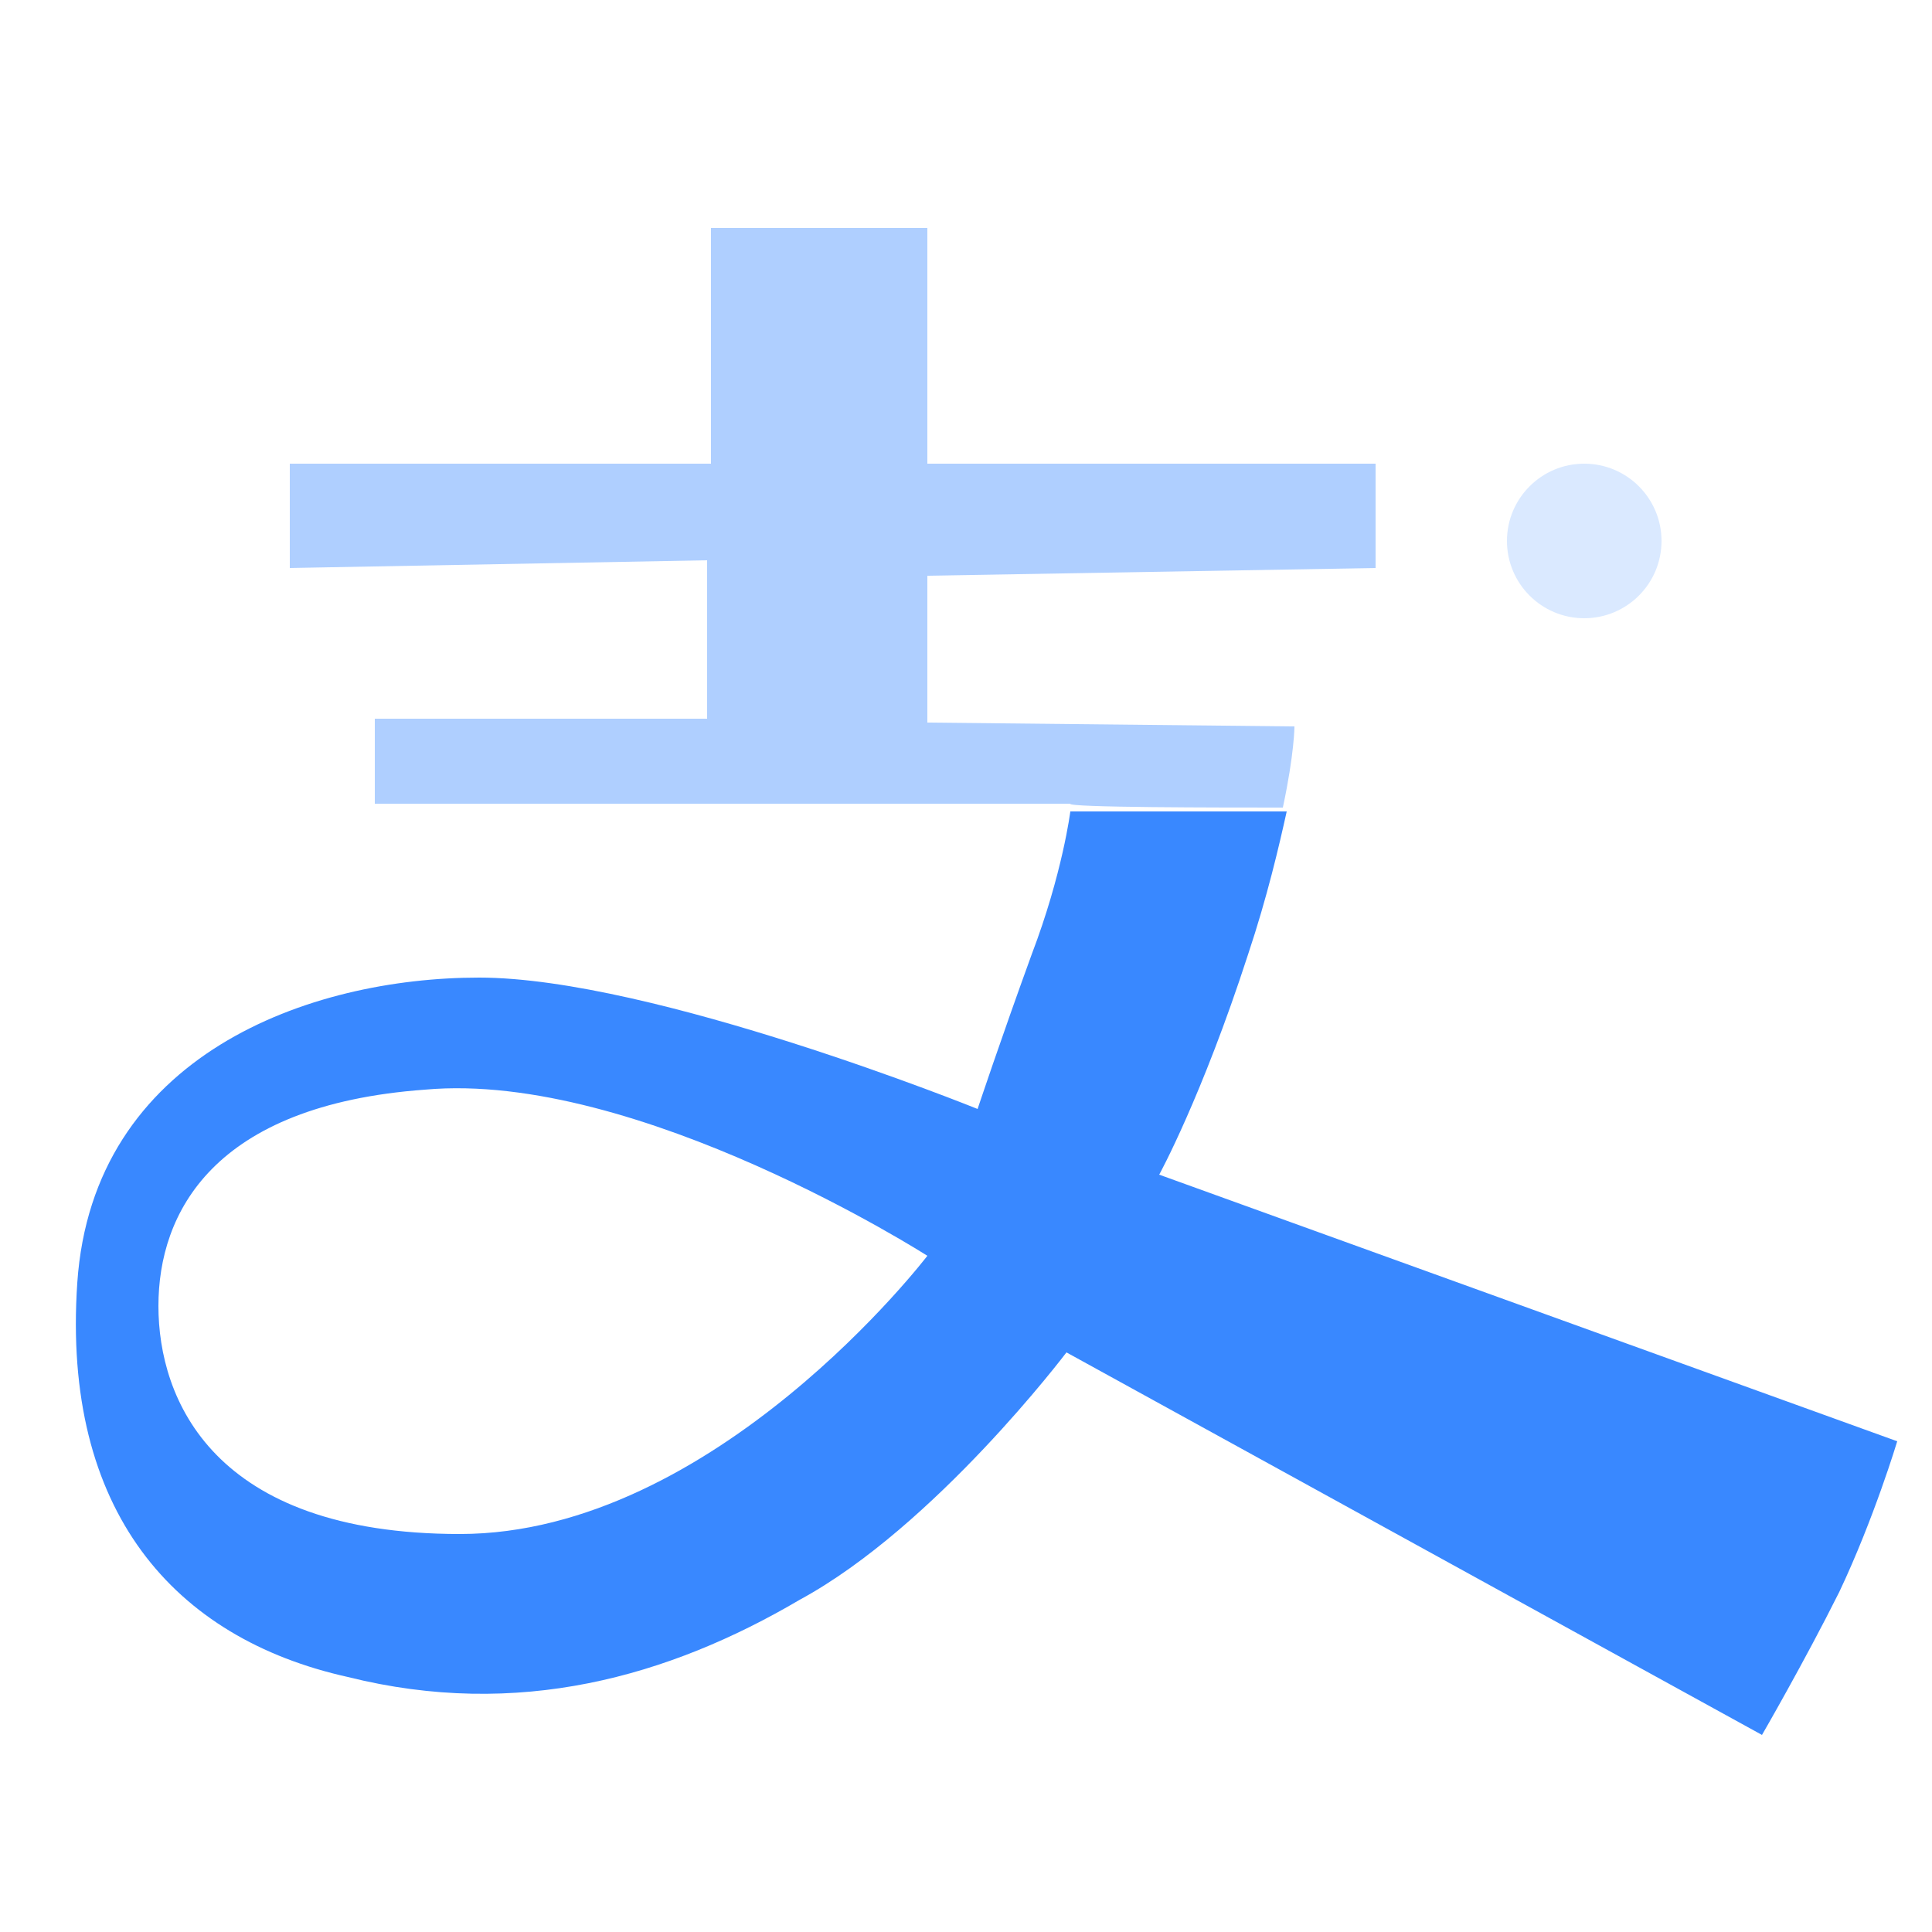
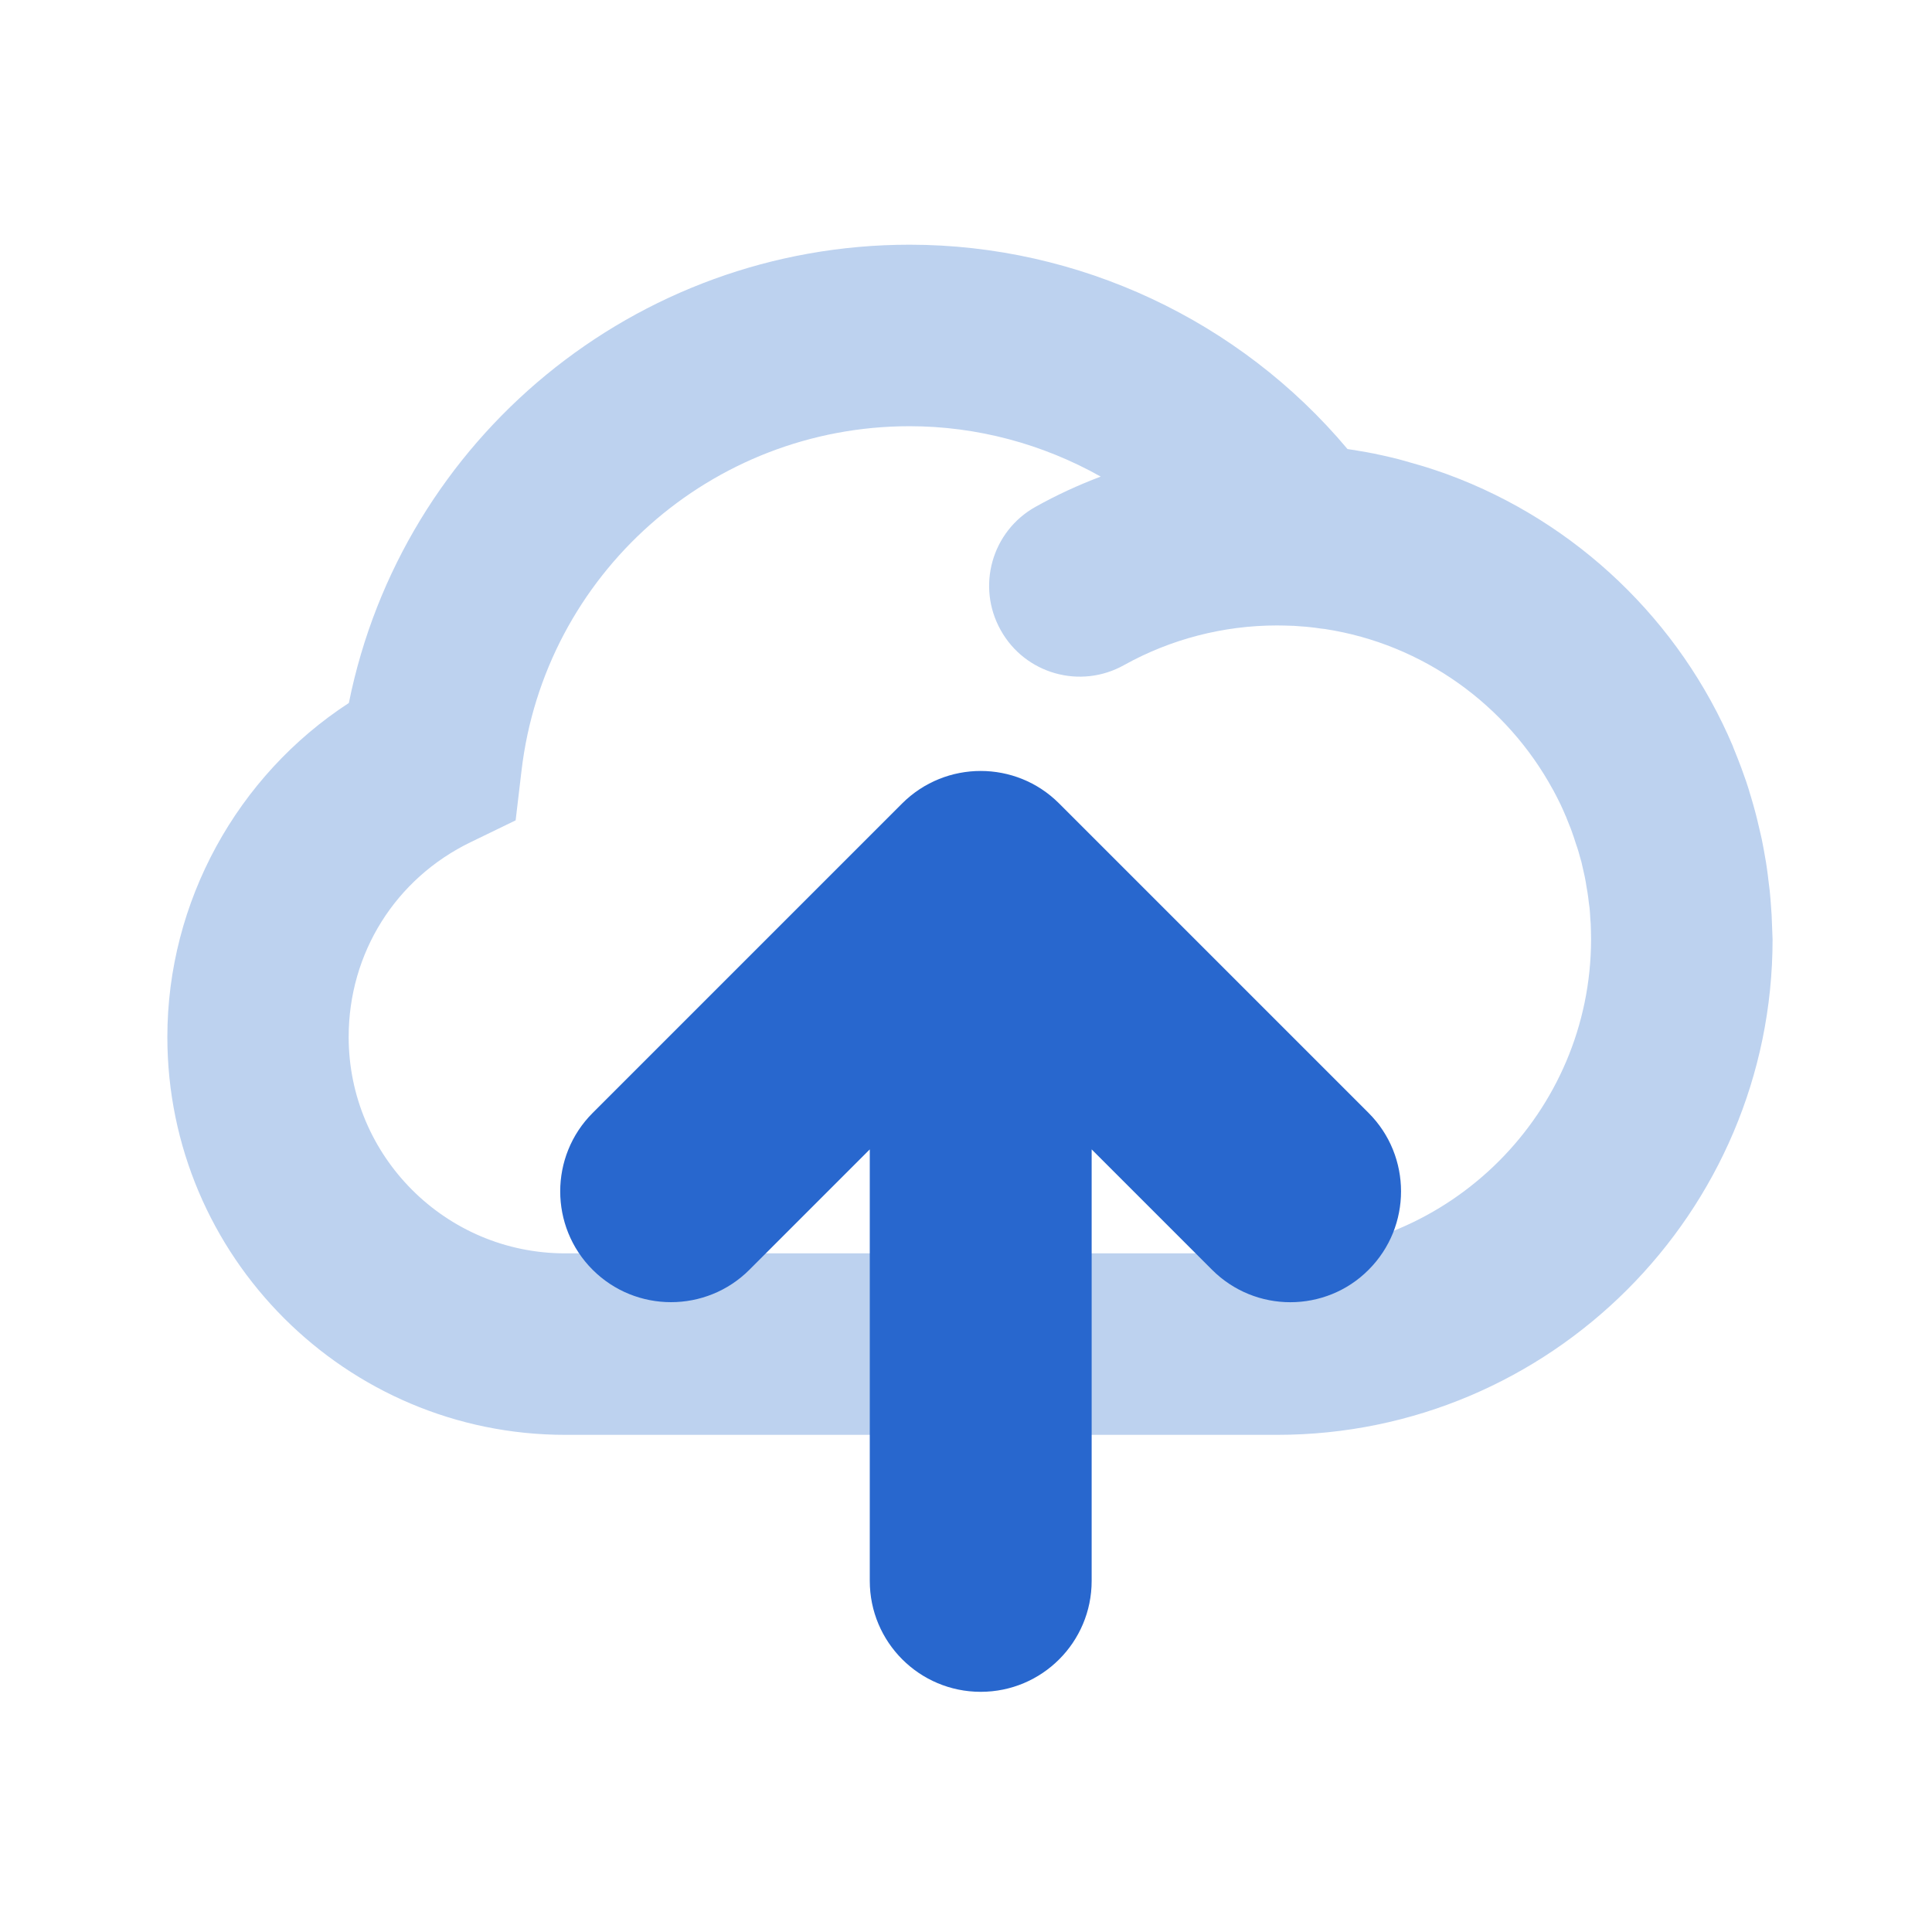
- <svg xmlns="http://www.w3.org/2000/svg" t="1700839074438" class="icon" viewBox="0 0 1024 1024" version="1.1" p-id="6638" width="25" height="25">
-   <path d="M839.68 286.72m-40.96 0a40.96 40.96 0 1 0 81.92 0 40.96 40.96 0 1 0-81.92 0Z" fill="#DAE9FF" p-id="6639" />
-   <path d="M614.4 622.592s22.528-40.96 47.104-116.736c10.24-30.72 16.384-57.344 20.48-75.776h-114.688s-4.096 32.768-20.48 75.776c-16.384 45.056-28.672 81.92-28.672 81.92s-172.032-69.632-264.192-69.632c-90.112 0-204.8 40.96-212.992 161.792-8.192 120.832 51.2 188.416 143.36 208.896 90.112 22.528 169.984 0 239.616-40.96 71.68-38.912 141.312-131.072 141.312-131.072l368.64 202.752s22.528-38.912 40.96-75.776c18.432-38.912 30.72-79.872 30.72-79.872L614.4 622.592z m-370.688 190.464c-131.072 0-159.744-71.68-159.744-120.832 0-49.152 28.672-106.496 141.312-114.688 112.64-10.24 266.24 88.064 266.24 88.064s-112.64 147.456-247.808 147.456z" fill="#3988FF" p-id="6640" />
-   <path d="M679.936 428.032c6.144-28.672 6.144-43.008 6.144-43.008l-194.56-2.048v-77.824l237.568-4.096V245.76H491.52V120.832h-114.688V245.76H153.6v55.296l221.184-4.096v83.968H198.656v45.056h368.64c-2.048 2.048 79.872 2.048 112.64 2.048z" fill="#AFCFFF" p-id="6641" />
+ <svg xmlns="http://www.w3.org/2000/svg" t="1701003694827" class="icon" viewBox="0 0 1024 1024" version="1.1" p-id="8393" width="25" height="25">
+   <path d="M939 485l-0.3-4.2c-0.2-2.9-0.4-5.7-0.7-8.6l-0.6-4.8c-0.3-2.6-0.6-5.2-1-7.8-0.2-1.6-0.5-3.3-0.8-4.9-0.4-2.6-0.9-5.1-1.4-7.7-0.3-1.6-0.6-3.1-1-4.7-0.6-2.6-1.2-5.2-1.8-7.7-0.4-1.5-0.7-2.9-1.1-4.3-0.7-2.7-1.5-5.4-2.3-8.1-0.4-1.3-0.8-2.5-1.1-3.7-0.9-2.9-1.9-5.9-3-8.8-0.3-0.9-0.7-1.9-1-2.8-1.3-3.4-2.6-6.8-4-10.2-0.2-0.4-0.3-0.7-0.4-1.1-28.1-66.4-82.9-119-151.1-144.1-0.4-0.1-0.7-0.3-1.1-0.4-3.4-1.2-6.9-2.4-10.4-3.5-0.8-0.2-1.5-0.5-2.3-0.7-3.1-0.9-6.2-1.8-9.4-2.7l-3.3-0.9c-2.8-0.7-5.7-1.4-8.5-2l-4.2-0.9c-2.6-0.5-5.2-1-7.8-1.4-1.6-0.3-3.3-0.6-5-0.8-0.4-0.1-0.8-0.1-1.2-0.2-57.2-68.2-142.5-108.3-232.1-108.3-145.4 0-269 102.8-297.2 242.9-59.2 38.5-96.2 105.4-96.2 177 0 116.3 94.6 210.9 210.9 210.9h377.3c144.8 0 262.6-117.8 262.6-262.6-0.2-4.3-0.3-8.6-0.5-12.9zM676.8 664.3H299.5c-63.3 0-114.7-51.5-114.7-114.7 0-44.4 24.8-84 64.8-103.3l23.7-11.5 3.1-26.2C288.6 304.5 377 225.9 482.1 225.9c35.9 0 70.7 9.5 101.3 26.7-11.9 4.5-23.4 9.8-34.5 16-23.2 12.9-31.5 42.2-18.5 65.4 12.9 23.2 42.2 31.5 65.4 18.5 24.6-13.7 52.6-21 81-21 2.8 0 5.6 0.1 8.4 0.2h0.5l3.9 0.3c1.6 0.1 3.2 0.2 4.7 0.4 1.8 0.2 3.6 0.4 5.4 0.7 0.9 0.1 1.8 0.2 2.6 0.3 52.1 8 96.4 40.4 120.7 85 0.1 0.1 0.1 0.2 0.2 0.3 1.2 2.2 2.3 4.4 3.4 6.6 0.1 0.3 0.2 0.5 0.4 0.8 1 2.1 1.9 4.2 2.8 6.3 0.2 0.4 0.4 0.8 0.5 1.2l2.4 6c0.2 0.6 0.4 1.1 0.6 1.7 0.7 1.9 1.3 3.8 1.9 5.7 0.2 0.7 0.5 1.4 0.7 2 0.6 1.8 1.1 3.6 1.6 5.5 0.2 0.8 0.5 1.6 0.7 2.4 0.4 1.8 0.8 3.5 1.2 5.3l0.6 2.7c0.4 1.7 0.6 3.5 0.9 5.2 0.2 1 0.3 1.9 0.5 2.9 0.3 1.8 0.5 3.5 0.7 5.3 0.1 1 0.3 1.9 0.4 2.9 0.2 1.9 0.3 3.8 0.4 5.7 0.1 0.9 0.1 1.7 0.2 2.6 0.1 2.8 0.2 5.6 0.2 8.4-0.1 91.7-74.8 166.4-166.5 166.4z" fill="#BDD2EF" p-id="8394" />
+   <path d="M478.2 425.8L314.1 589.9c-22.9 22.9-22.9 60.2 0 83.1 22.9 22.9 60.2 22.9 83.1 0l63.8-63.8v228.7c0 32.5 26.3 58.8 58.8 58.8s58.8-26.3 58.8-58.8V609.2l63.8 63.8c11.5 11.5 26.5 17.2 41.5 17.2s30.1-5.7 41.5-17.2c22.9-22.9 22.9-60.2 0-83.1L561.3 425.8c-22.9-22.9-60.1-22.9-83.1 0z" fill="#2867CE" p-id="8395" />
</svg>
